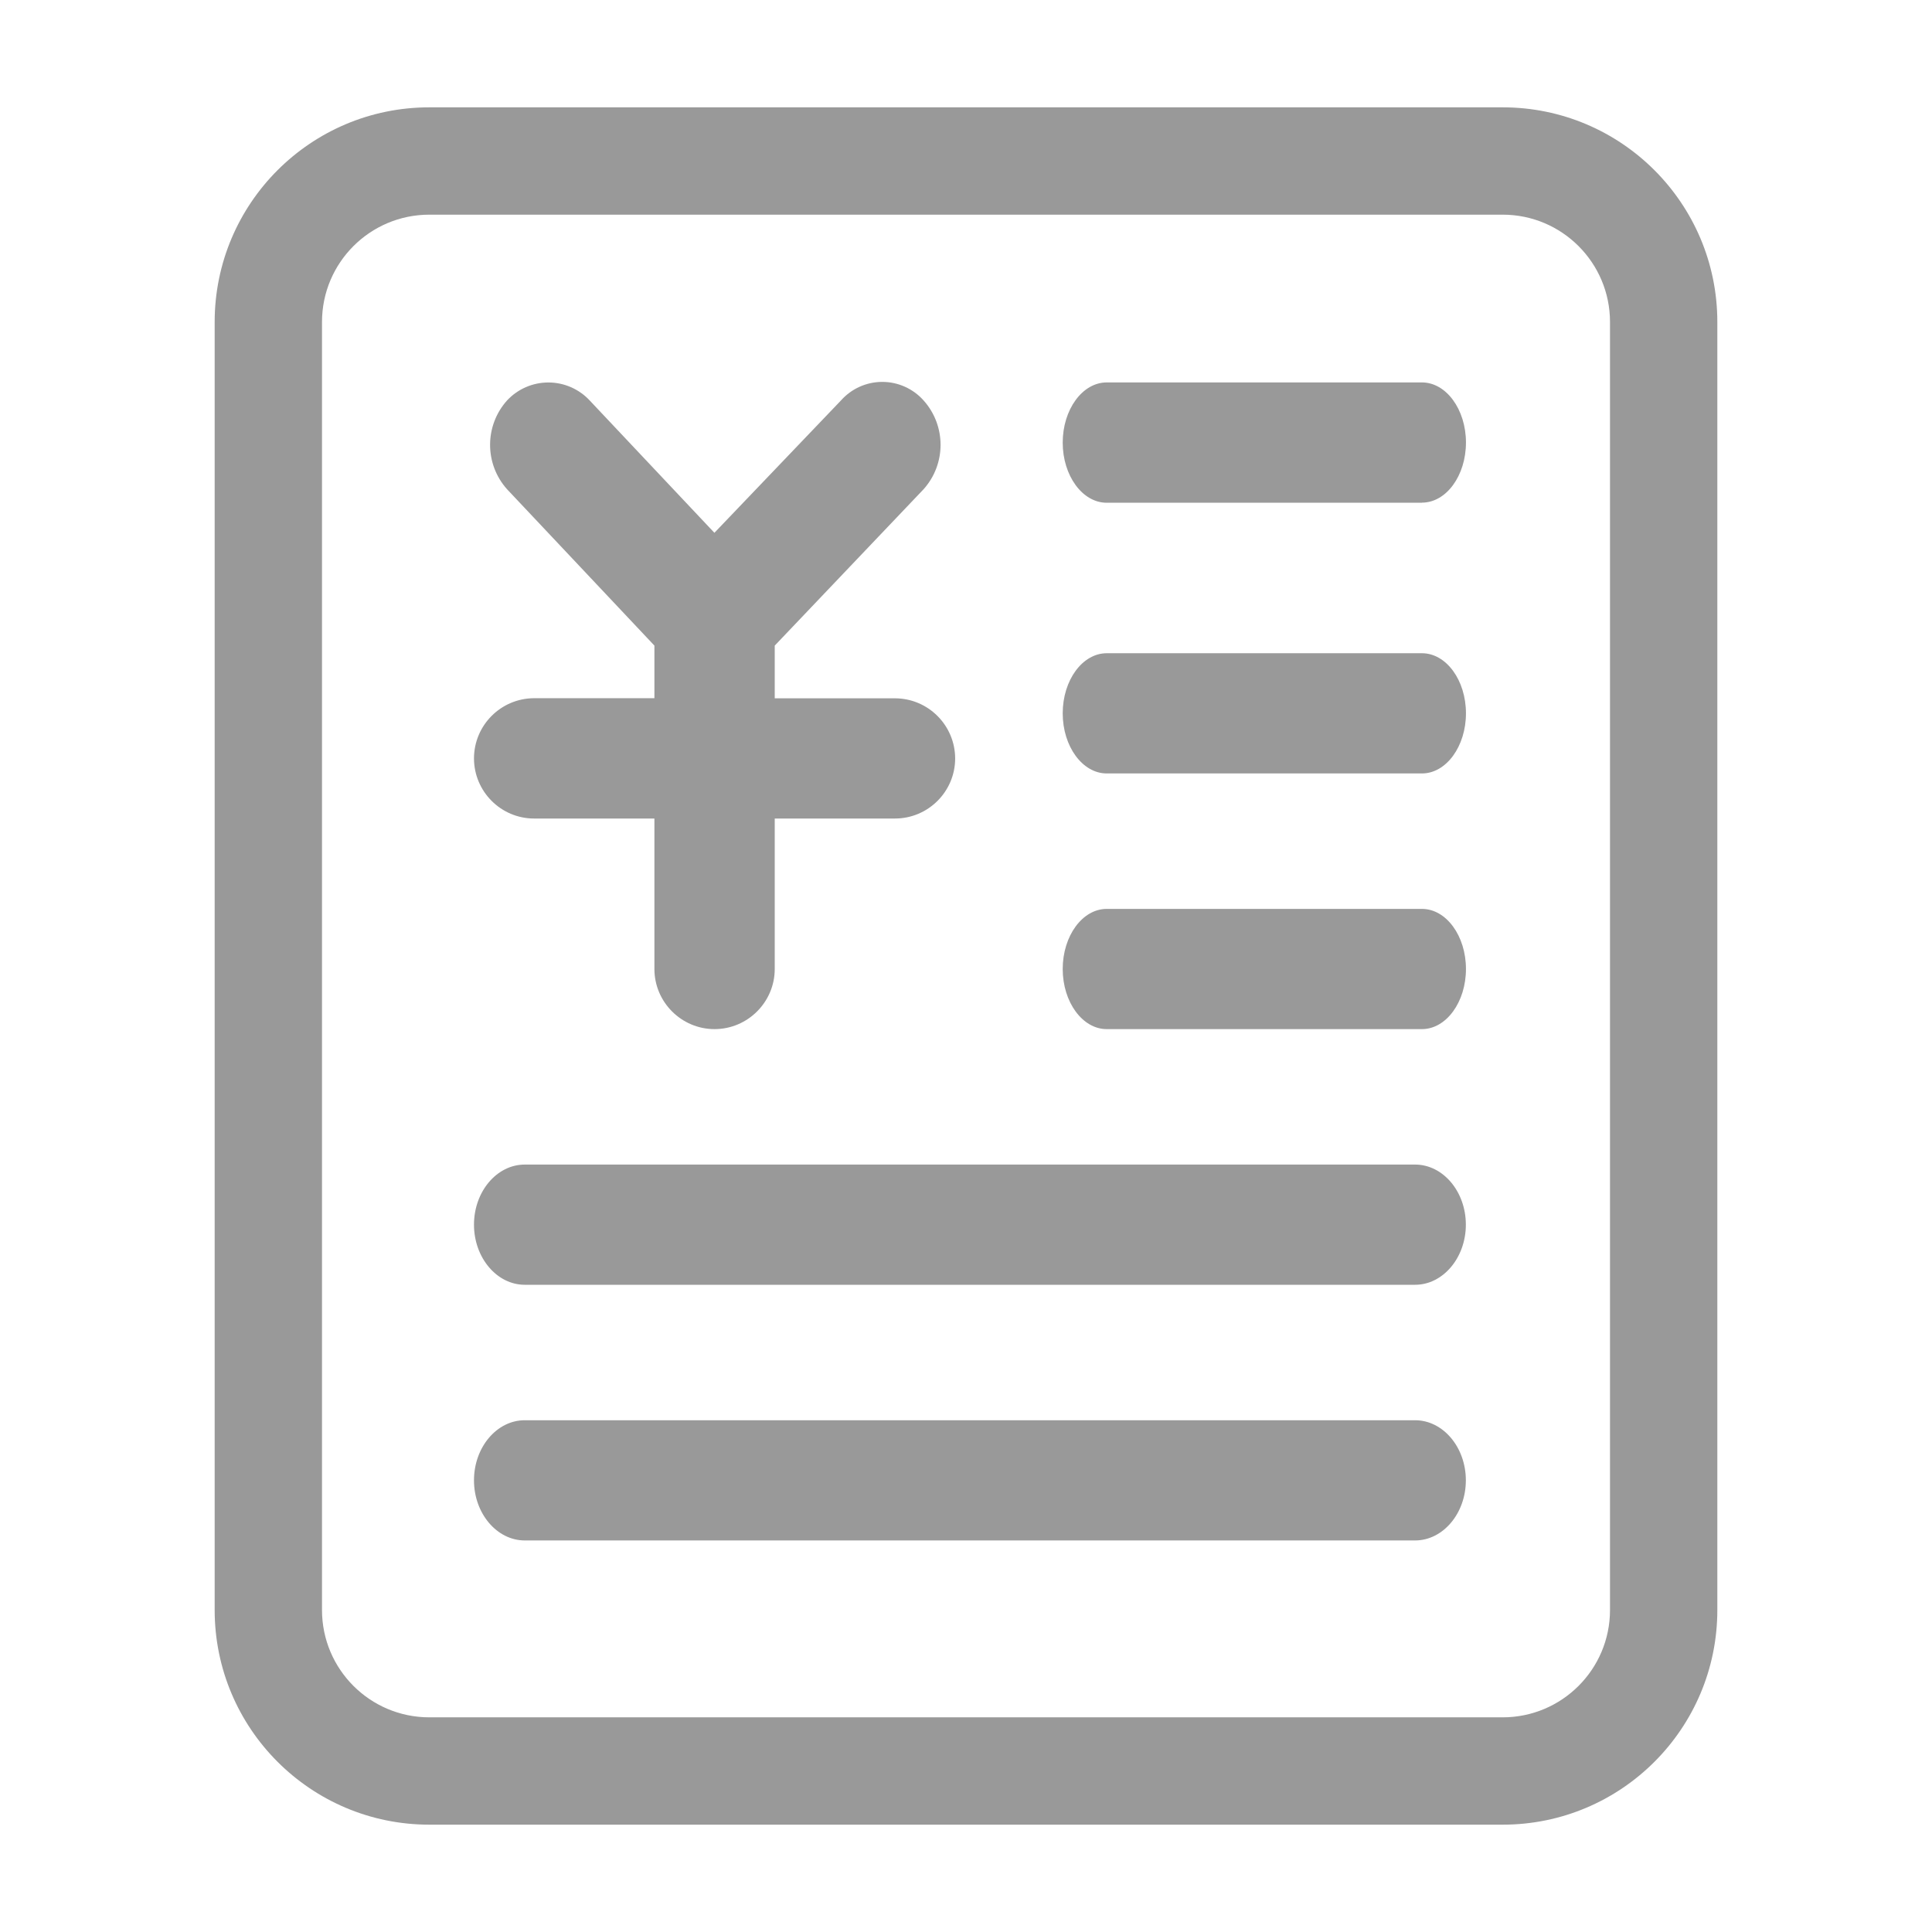
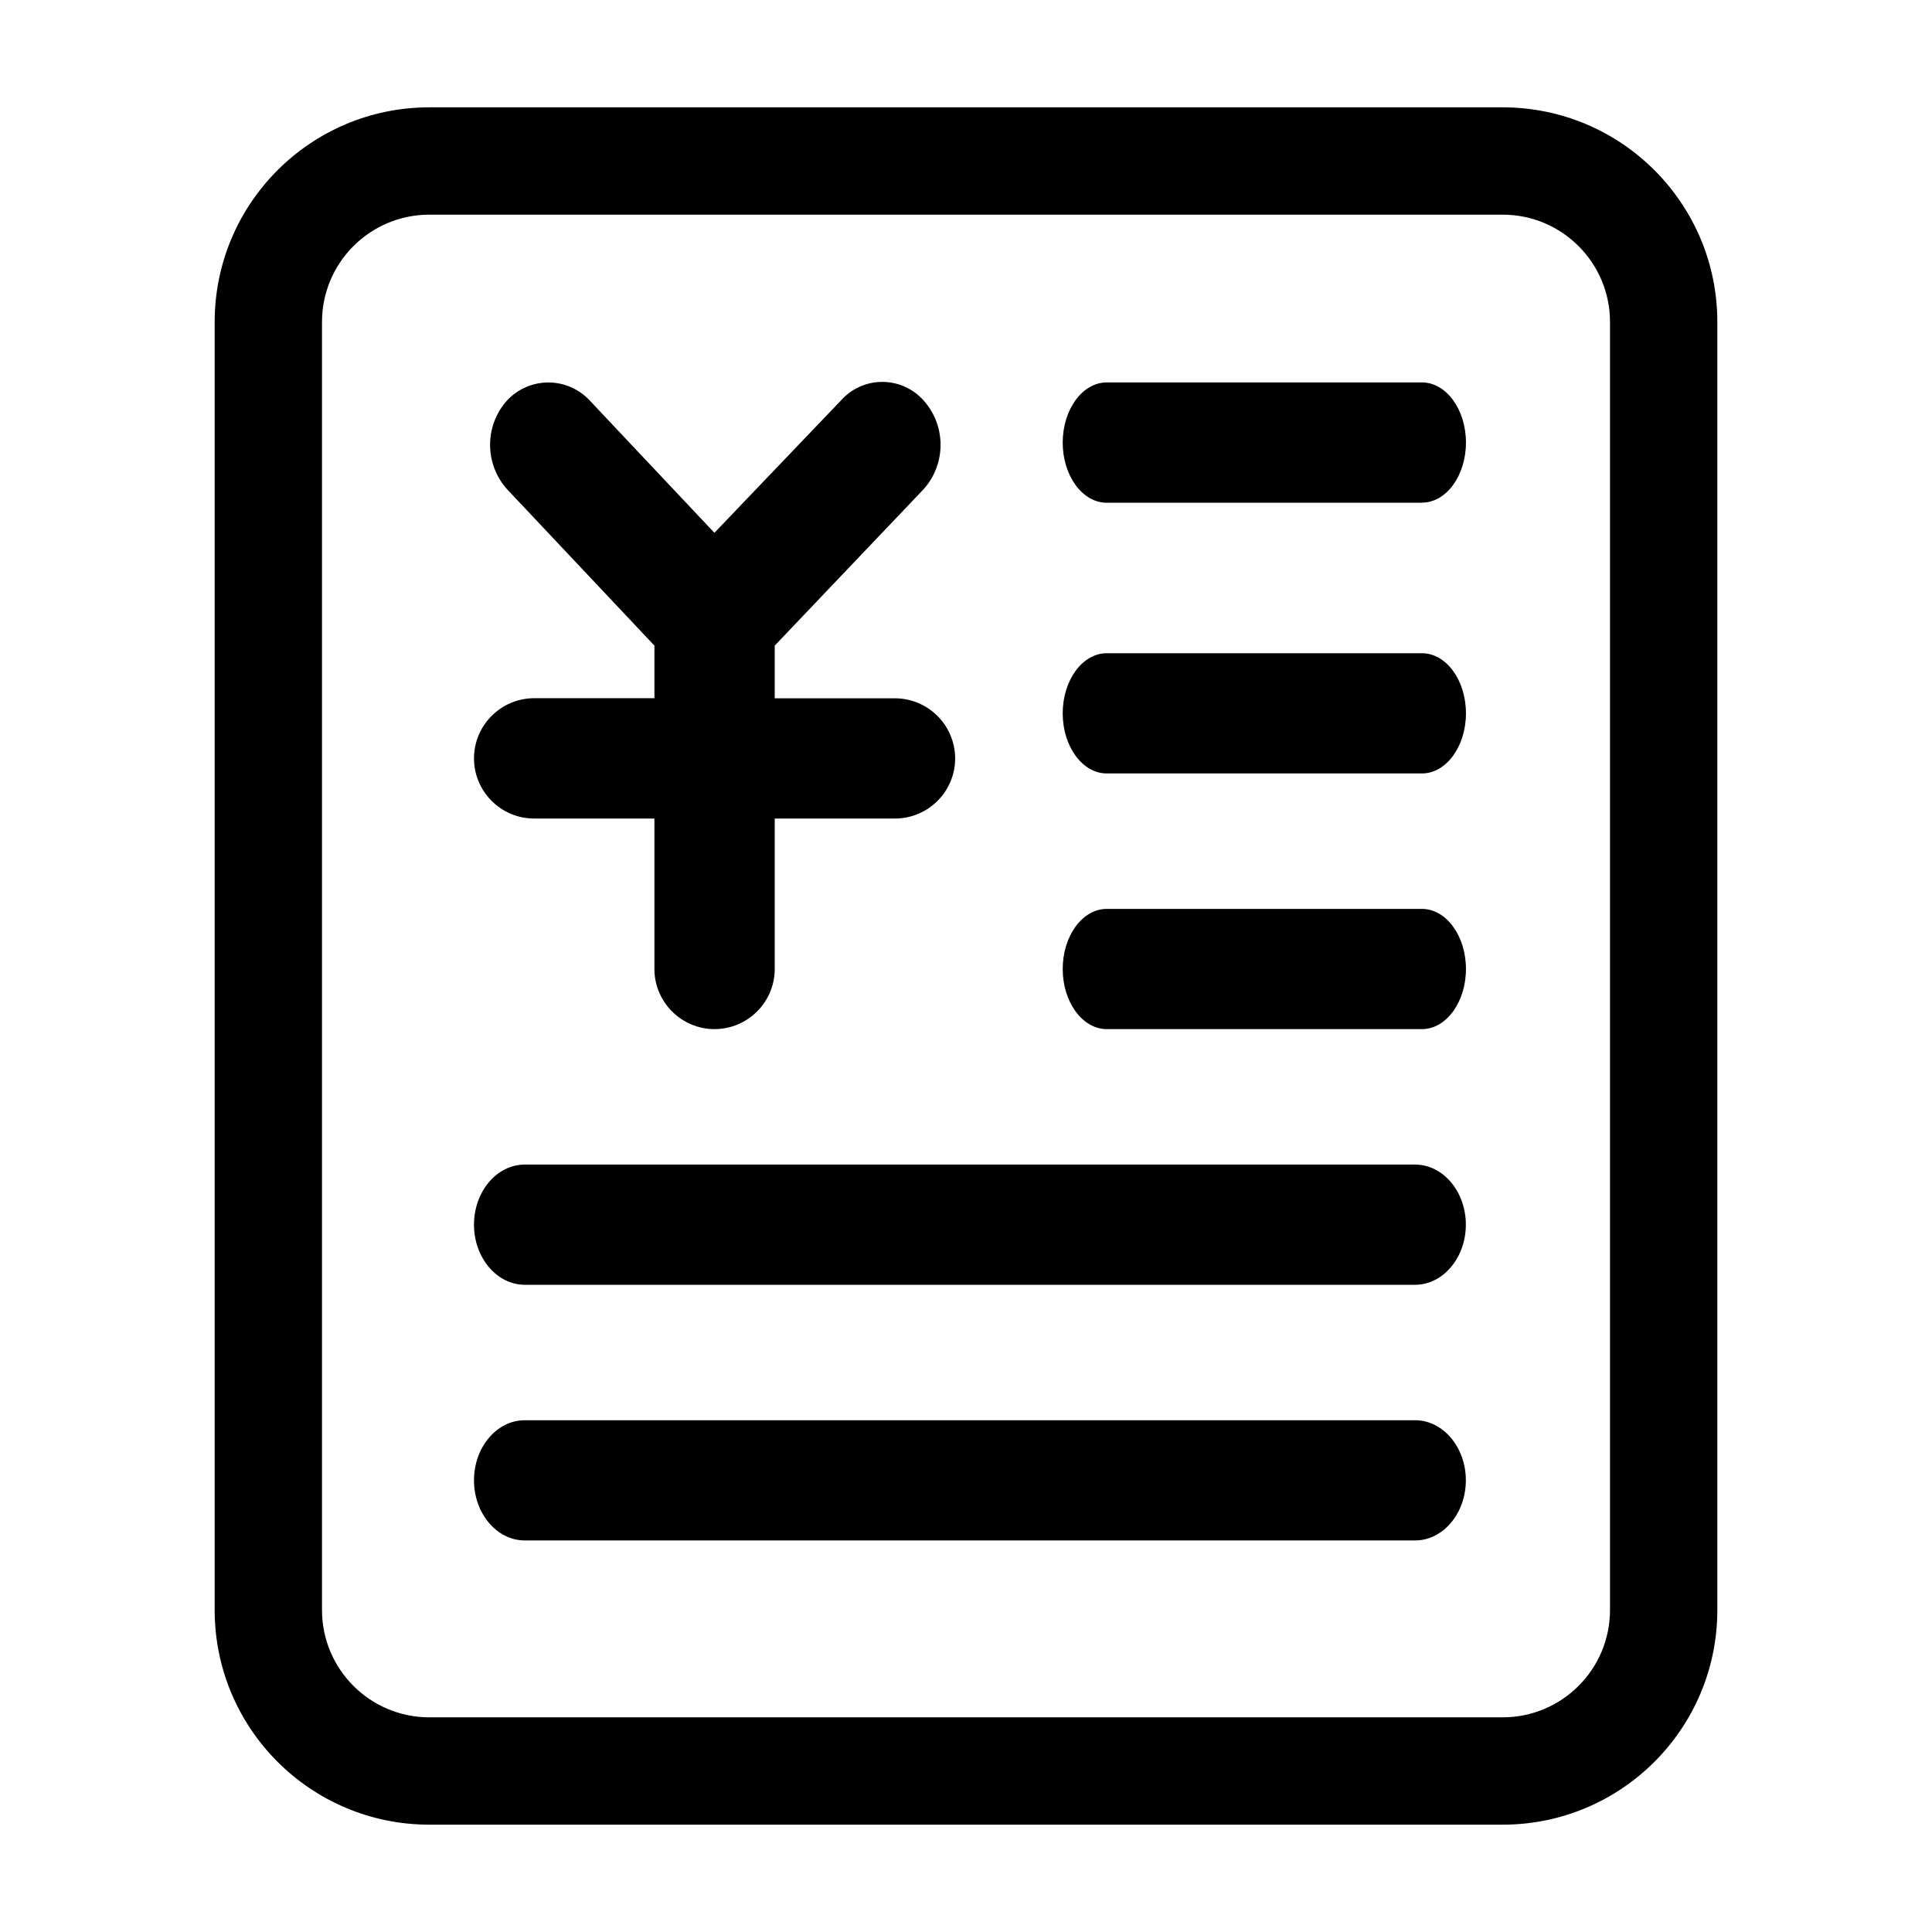
- <svg xmlns="http://www.w3.org/2000/svg" t="1619155135645" class="icon" viewBox="0 0 1024 1024" version="1.1" p-id="16446" width="200" height="200">
-   <path d="M410.624 370.062v-27.876l78.905-82.887a35.271 35.271 0 0 0 0-47.047 29.298 29.298 0 0 0-43.804 0L378.652 282.396 312.548 212.252a29.924 29.924 0 0 0-43.804 0 35.271 35.271 0 0 0 0 47.047l78.108 82.887v27.876H283.079a31.972 31.972 0 0 0-31.858 31.858c0 17.636 14.336 31.915 31.858 31.915h63.772v79.758c0 17.522 14.336 31.858 31.858 31.858 17.579 0 31.915-14.336 31.915-31.858V433.835h63.716c17.636 0 31.915-14.336 31.915-31.858a31.972 31.972 0 0 0-31.858-31.858H410.624z m343.04 39.879h-167.083c-12.857 0-23.324-14.336-23.324-31.858 0-17.579 10.468-31.858 23.324-31.858h167.083c12.857 0 23.324 14.279 23.324 31.858 0 17.522-10.468 31.858-23.324 31.858z m0-143.474h-167.083c-12.857 0-23.324-14.336-23.324-31.858 0-17.579 10.468-31.915 23.324-31.915h167.083c12.857 0 23.324 14.336 23.324 31.858 0 17.579-10.468 31.858-23.324 31.858zM227.556 56.889h568.889a113.778 113.778 0 0 1 113.778 113.778v682.667a113.778 113.778 0 0 1-113.778 113.778H227.556a113.778 113.778 0 0 1-113.778-113.778V170.667a113.778 113.778 0 0 1 113.778-113.778z m0 56.889a56.889 56.889 0 0 0-56.889 56.889v682.667a56.889 56.889 0 0 0 56.889 56.889h568.889a56.889 56.889 0 0 0 56.889-56.889V170.667a56.889 56.889 0 0 0-56.889-56.889H227.556z m526.108 431.673h-167.083c-12.857 0-23.324-14.336-23.324-31.858 0-17.579 10.468-31.858 23.324-31.858h167.083c12.857 0 23.324 14.279 23.324 31.858 0 17.522-10.468 31.858-23.324 31.858z m-3.641 135.509H278.13c-14.791 0-26.908-14.336-26.908-31.858 0-17.579 12.117-31.858 26.908-31.858h471.893c14.791 0 26.908 14.279 26.908 31.858 0 17.522-12.117 31.858-26.908 31.858z m0 135.509H278.13c-14.791 0-26.908-14.336-26.908-31.858 0-17.579 12.117-31.858 26.908-31.858h471.893c14.791 0 26.908 14.279 26.908 31.858 0 17.522-12.117 31.858-26.908 31.858z" fill="#999999" p-id="16447" />
+ <svg xmlns="http://www.w3.org/2000/svg" t="1619166093258" class="icon" viewBox="0 0 1024 1024" version="1.1" p-id="963" width="200" height="200">
+   <defs>
+     <style type="text/css" />
+   </defs>
+   <path d="M410.624 370.062v-27.876l78.905-82.887a35.271 35.271 0 0 0 0-47.047 29.298 29.298 0 0 0-43.804 0L378.652 282.396 312.548 212.252a29.924 29.924 0 0 0-43.804 0 35.271 35.271 0 0 0 0 47.047l78.108 82.887v27.876H283.079a31.972 31.972 0 0 0-31.858 31.858c0 17.636 14.336 31.915 31.858 31.915h63.772v79.758c0 17.522 14.336 31.858 31.858 31.858 17.579 0 31.915-14.336 31.915-31.858V433.835h63.716c17.636 0 31.915-14.336 31.915-31.858a31.972 31.972 0 0 0-31.858-31.858H410.624z m343.04 39.879h-167.083c-12.857 0-23.324-14.336-23.324-31.858 0-17.579 10.468-31.858 23.324-31.858h167.083c12.857 0 23.324 14.279 23.324 31.858 0 17.522-10.468 31.858-23.324 31.858z m0-143.474h-167.083c-12.857 0-23.324-14.336-23.324-31.858 0-17.579 10.468-31.915 23.324-31.915h167.083c12.857 0 23.324 14.336 23.324 31.858 0 17.579-10.468 31.858-23.324 31.858zM227.556 56.889h568.889a113.778 113.778 0 0 1 113.778 113.778v682.667a113.778 113.778 0 0 1-113.778 113.778H227.556a113.778 113.778 0 0 1-113.778-113.778V170.667a113.778 113.778 0 0 1 113.778-113.778z m0 56.889a56.889 56.889 0 0 0-56.889 56.889v682.667a56.889 56.889 0 0 0 56.889 56.889h568.889a56.889 56.889 0 0 0 56.889-56.889V170.667a56.889 56.889 0 0 0-56.889-56.889H227.556z m526.108 431.673h-167.083c-12.857 0-23.324-14.336-23.324-31.858 0-17.579 10.468-31.858 23.324-31.858h167.083c12.857 0 23.324 14.279 23.324 31.858 0 17.522-10.468 31.858-23.324 31.858z m-3.641 135.509H278.13c-14.791 0-26.908-14.336-26.908-31.858 0-17.579 12.117-31.858 26.908-31.858h471.893c14.791 0 26.908 14.279 26.908 31.858 0 17.522-12.117 31.858-26.908 31.858z m0 135.509H278.13c-14.791 0-26.908-14.336-26.908-31.858 0-17.579 12.117-31.858 26.908-31.858h471.893c14.791 0 26.908 14.279 26.908 31.858 0 17.522-12.117 31.858-26.908 31.858z" p-id="964" />
</svg>
